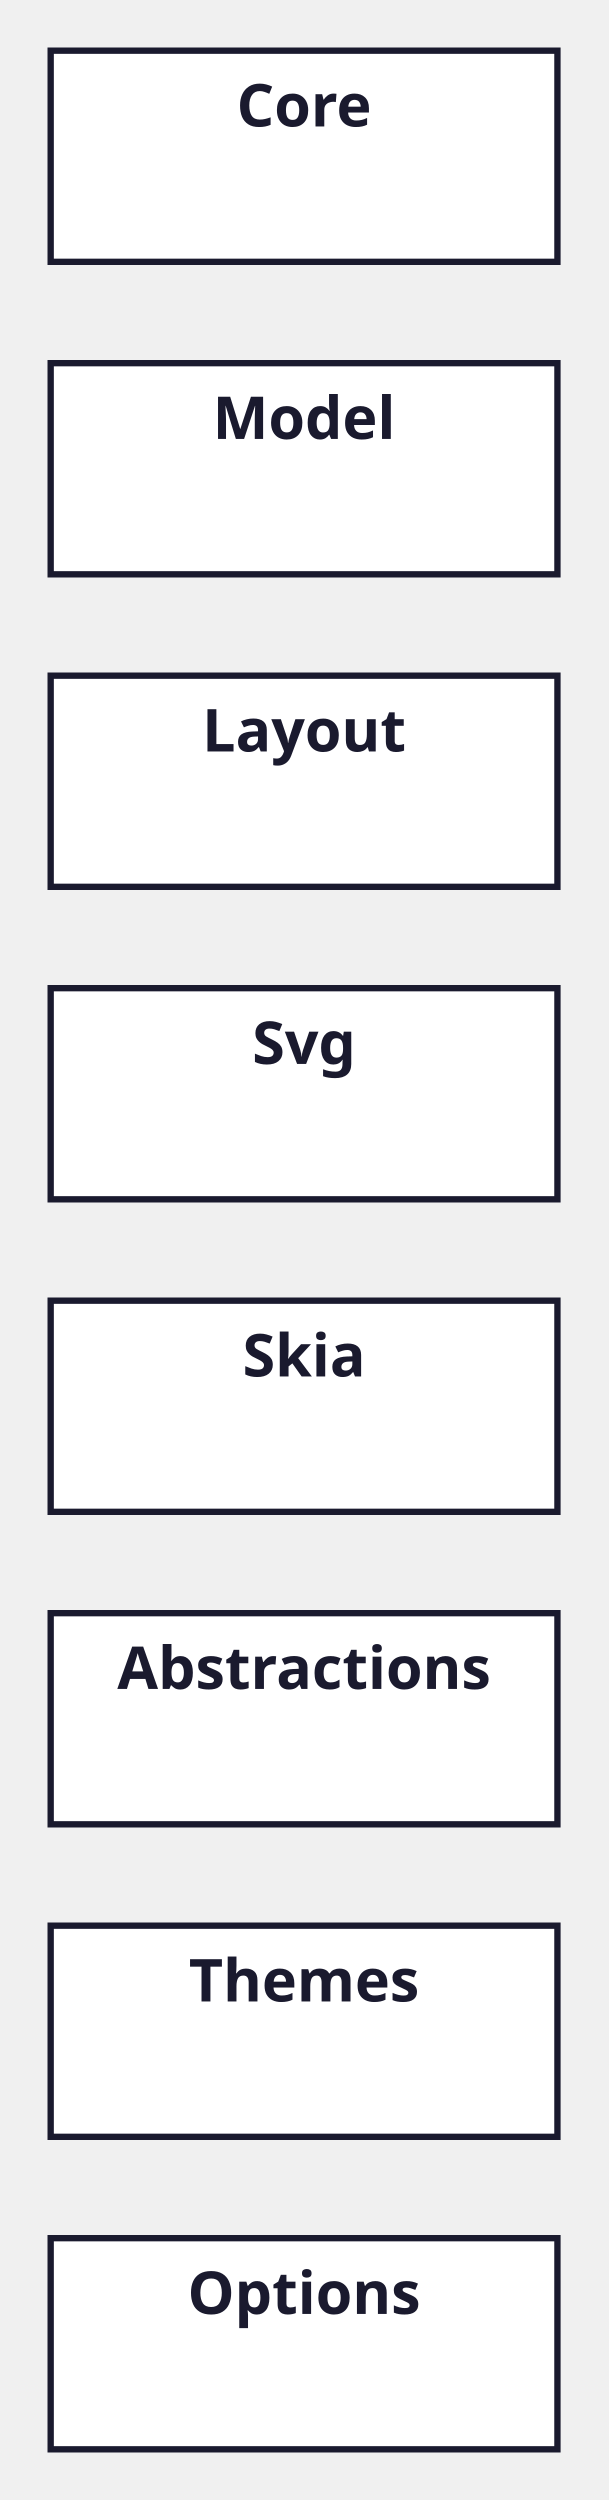
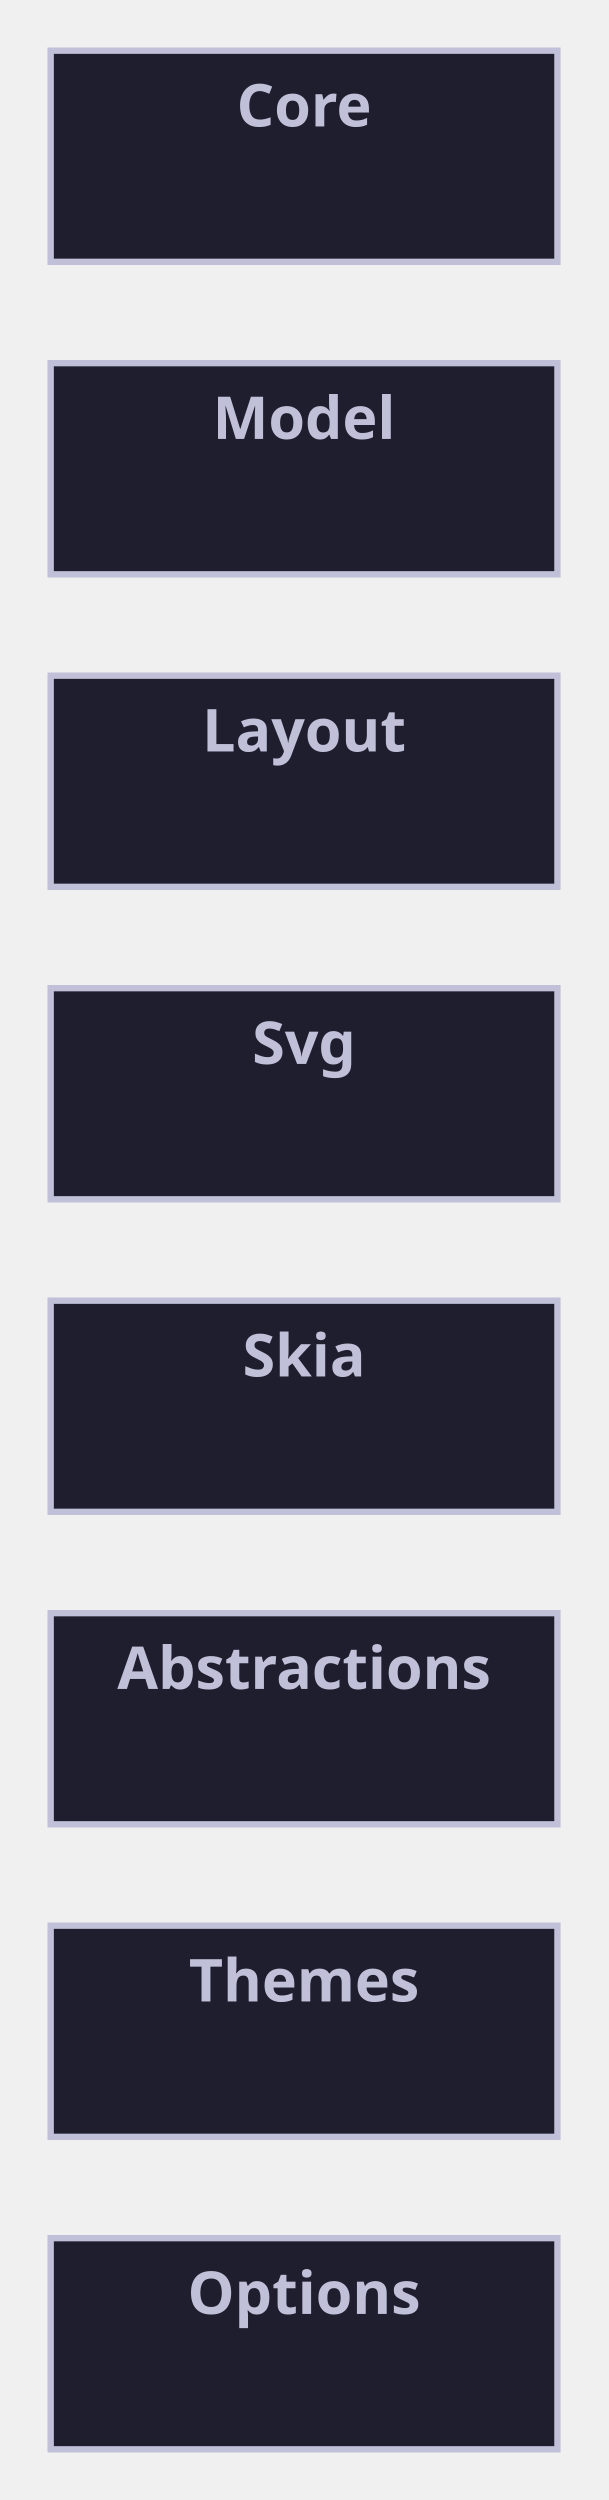
<svg xmlns="http://www.w3.org/2000/svg" width="144.00" height="592.00" viewBox="0 0 144.00 592.00">
  <defs>
    <marker id="line-end-open-chevron" markerWidth="10" markerHeight="7" refX="9" refY="3.5" orient="auto">
-       <polyline points="0 0, 10 3.5, 0 7" fill="none" stroke="#1A1A2E" stroke-width="1.50" />
+       <polyline points="0 0, 10 3.5, 0 7" fill="none" stroke="#C0C0D8" stroke-width="1.50" />
    </marker>
    <marker id="line-end-hollow-triangle" markerWidth="10" markerHeight="7" refX="9" refY="3.5" orient="auto">
-       <polygon points="0 0, 10 3.5, 0 7" fill="#FFFFFF" stroke="#1A1A2E" stroke-width="1.50" />
+       <polygon points="0 0, 10 3.5, 0 7" fill="#1E1E2E" stroke="#C0C0D8" stroke-width="1.50" />
    </marker>
    <marker id="line-end-filled-arrow" markerWidth="10" markerHeight="7" refX="9" refY="3.5" orient="auto">
-       <polygon points="0 0, 10 3.5, 0 7" fill="#1A1A2E" stroke="#1A1A2E" stroke-width="1.50" />
+       <polygon points="0 0, 10 3.5, 0 7" fill="#C0C0D8" stroke="#C0C0D8" stroke-width="1.50" />
    </marker>
    <marker id="line-end-hollow-triangle-crossbar" markerWidth="10" markerHeight="7" refX="9" refY="3.5" orient="auto">
-       <polygon points="0 0, 10 3.5, 0 7" fill="#FFFFFF" stroke="#1A1A2E" stroke-width="1.50" />
-       <line x1="7" y1="0" x2="7" y2="7" stroke="#1A1A2E" stroke-width="1.50" />
+       <polygon points="0 0, 10 3.5, 0 7" fill="#1E1E2E" stroke="#C0C0D8" stroke-width="1.50" />
+       <line x1="7" y1="0" x2="7" y2="7" stroke="#C0C0D8" stroke-width="1.50" />
    </marker>
    <marker id="line-end-hollow-diamond" markerWidth="14" markerHeight="8" refX="13" refY="4" orient="auto">
-       <polygon points="1 4, 7 0, 13 4, 7 8" fill="#FFFFFF" stroke="#1A1A2E" stroke-width="1.50" />
+       <polygon points="1 4, 7 0, 13 4, 7 8" fill="#1E1E2E" stroke="#C0C0D8" stroke-width="1.50" />
    </marker>
    <marker id="line-end-filled-diamond" markerWidth="14" markerHeight="8" refX="13" refY="4" orient="auto">
-       <polygon points="1 4, 7 0, 13 4, 7 8" fill="#1A1A2E" stroke="#1A1A2E" stroke-width="1.50" />
+       <polygon points="1 4, 7 0, 13 4, 7 8" fill="#C0C0D8" stroke="#C0C0D8" stroke-width="1.50" />
    </marker>
    <marker id="line-end-circle" markerWidth="10" markerHeight="10" refX="9" refY="5" orient="auto">
-       <circle cx="5" cy="5" r="4" fill="#FFFFFF" stroke="#1A1A2E" stroke-width="1.50" />
+       <circle cx="5" cy="5" r="4" fill="#1E1E2E" stroke="#C0C0D8" stroke-width="1.50" />
    </marker>
    <marker id="line-end-bar" markerWidth="4" markerHeight="12" refX="2" refY="6" orient="auto">
-       <line x1="2" y1="0" x2="2" y2="12" stroke="#1A1A2E" stroke-width="1.50" />
+       <line x1="2" y1="0" x2="2" y2="12" stroke="#C0C0D8" stroke-width="1.50" />
    </marker>
    <filter id="label-bg" x="-0.05" y="-0.05" width="1.1" height="1.1">
-       <feFlood flood-color="#FFFFFF" />
+       <feFlood flood-color="#1E1E2E" />
      <feComposite in="SourceGraphic" operator="over" />
    </filter>
  </defs>
-   <rect x="12.00" y="12.00" width="120.00" height="50.00" fill="#FFFFFF" stroke="#1A1A2E" stroke-width="1.50" />
-   <text x="72.00" y="25.00" font-family="Noto Sans, sans-serif" font-size="14.00" font-weight="bold" fill="#1A1A2E" text-anchor="middle" dominant-baseline="middle">Core</text>
-   <rect x="12.00" y="86.00" width="120.00" height="50.00" fill="#FFFFFF" stroke="#1A1A2E" stroke-width="1.50" />
-   <text x="72.00" y="99.00" font-family="Noto Sans, sans-serif" font-size="14.00" font-weight="bold" fill="#1A1A2E" text-anchor="middle" dominant-baseline="middle">Model</text>
-   <rect x="12.00" y="160.00" width="120.00" height="50.00" fill="#FFFFFF" stroke="#1A1A2E" stroke-width="1.50" />
-   <text x="72.00" y="173.00" font-family="Noto Sans, sans-serif" font-size="14.00" font-weight="bold" fill="#1A1A2E" text-anchor="middle" dominant-baseline="middle">Layout</text>
-   <rect x="12.00" y="234.00" width="120.00" height="50.00" fill="#FFFFFF" stroke="#1A1A2E" stroke-width="1.50" />
-   <text x="72.00" y="247.00" font-family="Noto Sans, sans-serif" font-size="14.00" font-weight="bold" fill="#1A1A2E" text-anchor="middle" dominant-baseline="middle">Svg</text>
-   <rect x="12.00" y="308.00" width="120.00" height="50.00" fill="#FFFFFF" stroke="#1A1A2E" stroke-width="1.50" />
-   <text x="72.00" y="321.00" font-family="Noto Sans, sans-serif" font-size="14.00" font-weight="bold" fill="#1A1A2E" text-anchor="middle" dominant-baseline="middle">Skia</text>
-   <rect x="12.00" y="382.00" width="120.00" height="50.00" fill="#FFFFFF" stroke="#1A1A2E" stroke-width="1.50" />
-   <text x="72.00" y="395.00" font-family="Noto Sans, sans-serif" font-size="14.00" font-weight="bold" fill="#1A1A2E" text-anchor="middle" dominant-baseline="middle">Abstractions</text>
-   <rect x="12.00" y="456.00" width="120.00" height="50.00" fill="#FFFFFF" stroke="#1A1A2E" stroke-width="1.50" />
-   <text x="72.00" y="469.00" font-family="Noto Sans, sans-serif" font-size="14.00" font-weight="bold" fill="#1A1A2E" text-anchor="middle" dominant-baseline="middle">Themes</text>
-   <rect x="12.00" y="530.00" width="120.00" height="50.00" fill="#FFFFFF" stroke="#1A1A2E" stroke-width="1.50" />
-   <text x="72.00" y="543.00" font-family="Noto Sans, sans-serif" font-size="14.00" font-weight="bold" fill="#1A1A2E" text-anchor="middle" dominant-baseline="middle">Options</text>
+   <rect x="12.00" y="12.00" width="120.00" height="50.00" fill="#1E1E2E" stroke="#C0C0D8" stroke-width="1.50" />
+   <text x="72.00" y="25.00" font-family="Noto Sans, sans-serif" font-size="14.00" font-weight="bold" fill="#C0C0D8" text-anchor="middle" dominant-baseline="middle">Core</text>
+   <rect x="12.00" y="86.00" width="120.00" height="50.00" fill="#1E1E2E" stroke="#C0C0D8" stroke-width="1.50" />
+   <text x="72.00" y="99.00" font-family="Noto Sans, sans-serif" font-size="14.00" font-weight="bold" fill="#C0C0D8" text-anchor="middle" dominant-baseline="middle">Model</text>
+   <rect x="12.00" y="160.00" width="120.00" height="50.00" fill="#1E1E2E" stroke="#C0C0D8" stroke-width="1.50" />
+   <text x="72.00" y="173.00" font-family="Noto Sans, sans-serif" font-size="14.00" font-weight="bold" fill="#C0C0D8" text-anchor="middle" dominant-baseline="middle">Layout</text>
+   <rect x="12.00" y="234.00" width="120.00" height="50.00" fill="#1E1E2E" stroke="#C0C0D8" stroke-width="1.50" />
+   <text x="72.00" y="247.00" font-family="Noto Sans, sans-serif" font-size="14.00" font-weight="bold" fill="#C0C0D8" text-anchor="middle" dominant-baseline="middle">Svg</text>
+   <rect x="12.00" y="308.00" width="120.00" height="50.00" fill="#1E1E2E" stroke="#C0C0D8" stroke-width="1.50" />
+   <text x="72.00" y="321.00" font-family="Noto Sans, sans-serif" font-size="14.00" font-weight="bold" fill="#C0C0D8" text-anchor="middle" dominant-baseline="middle">Skia</text>
+   <rect x="12.00" y="382.00" width="120.00" height="50.00" fill="#1E1E2E" stroke="#C0C0D8" stroke-width="1.50" />
+   <text x="72.00" y="395.00" font-family="Noto Sans, sans-serif" font-size="14.00" font-weight="bold" fill="#C0C0D8" text-anchor="middle" dominant-baseline="middle">Abstractions</text>
+   <rect x="12.00" y="456.00" width="120.00" height="50.00" fill="#1E1E2E" stroke="#C0C0D8" stroke-width="1.50" />
+   <text x="72.00" y="469.00" font-family="Noto Sans, sans-serif" font-size="14.00" font-weight="bold" fill="#C0C0D8" text-anchor="middle" dominant-baseline="middle">Themes</text>
+   <rect x="12.00" y="530.00" width="120.00" height="50.00" fill="#1E1E2E" stroke="#C0C0D8" stroke-width="1.50" />
+   <text x="72.00" y="543.00" font-family="Noto Sans, sans-serif" font-size="14.00" font-weight="bold" fill="#C0C0D8" text-anchor="middle" dominant-baseline="middle">Options</text>
</svg>
